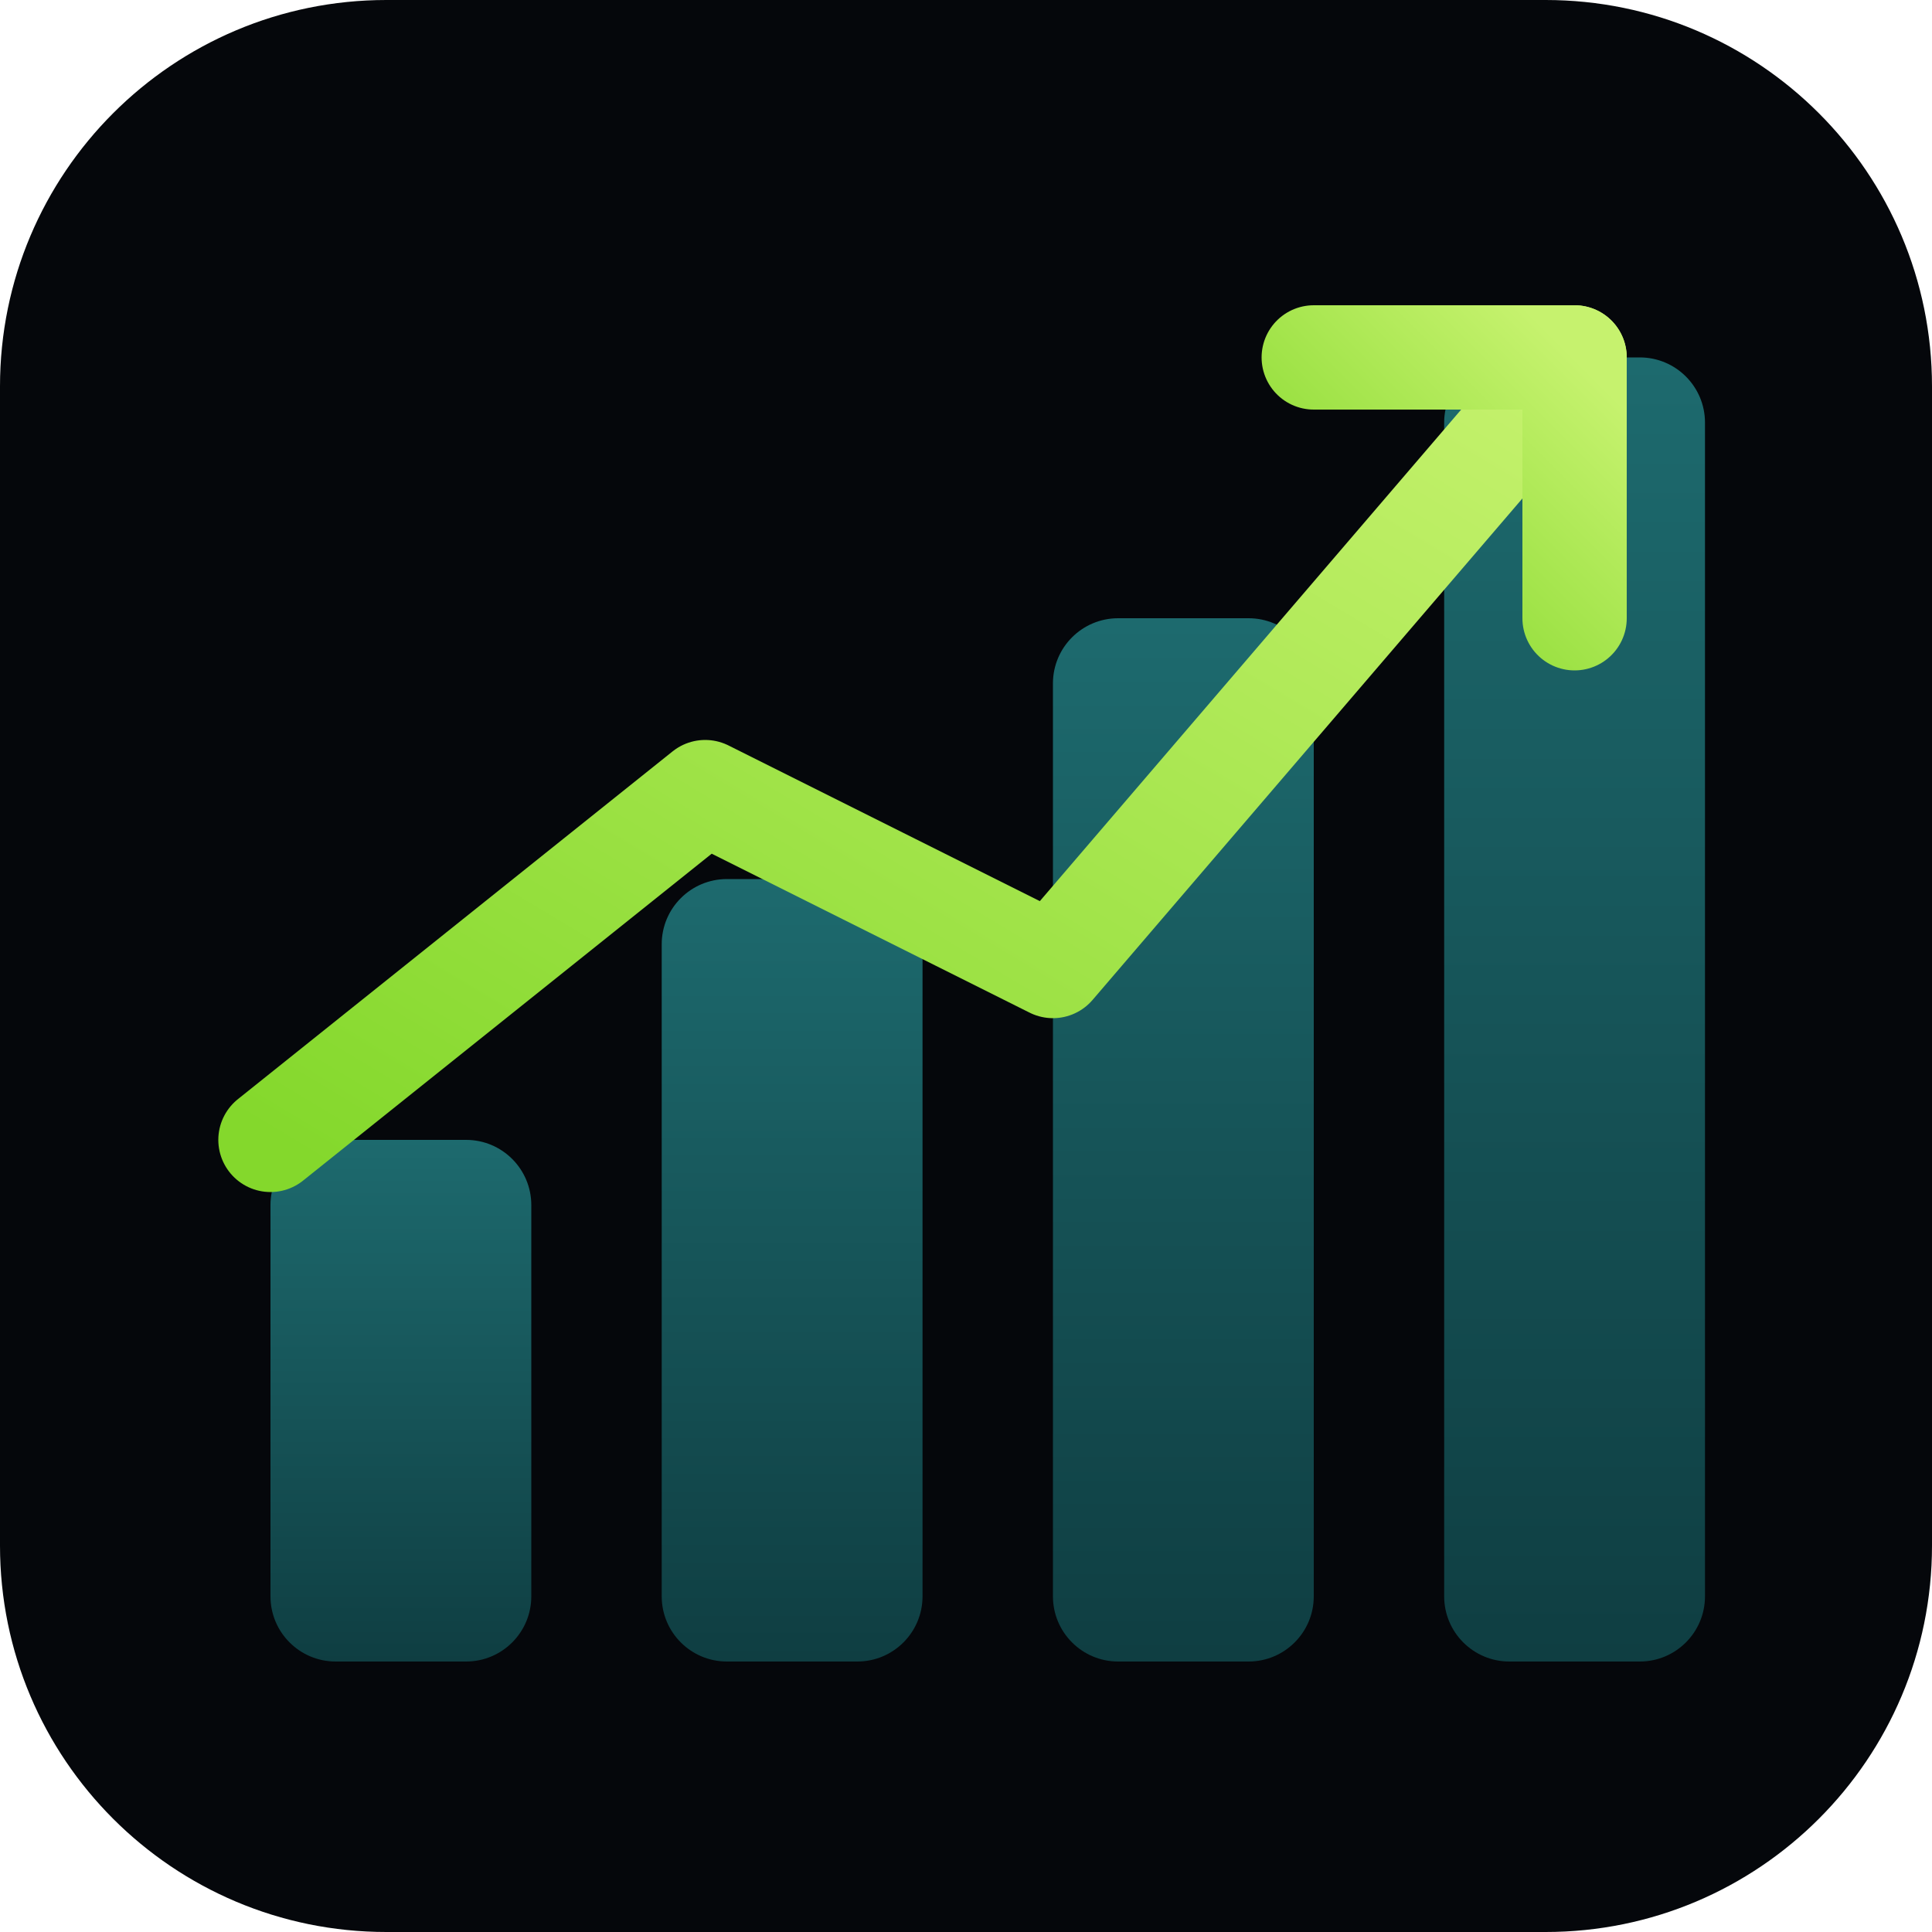
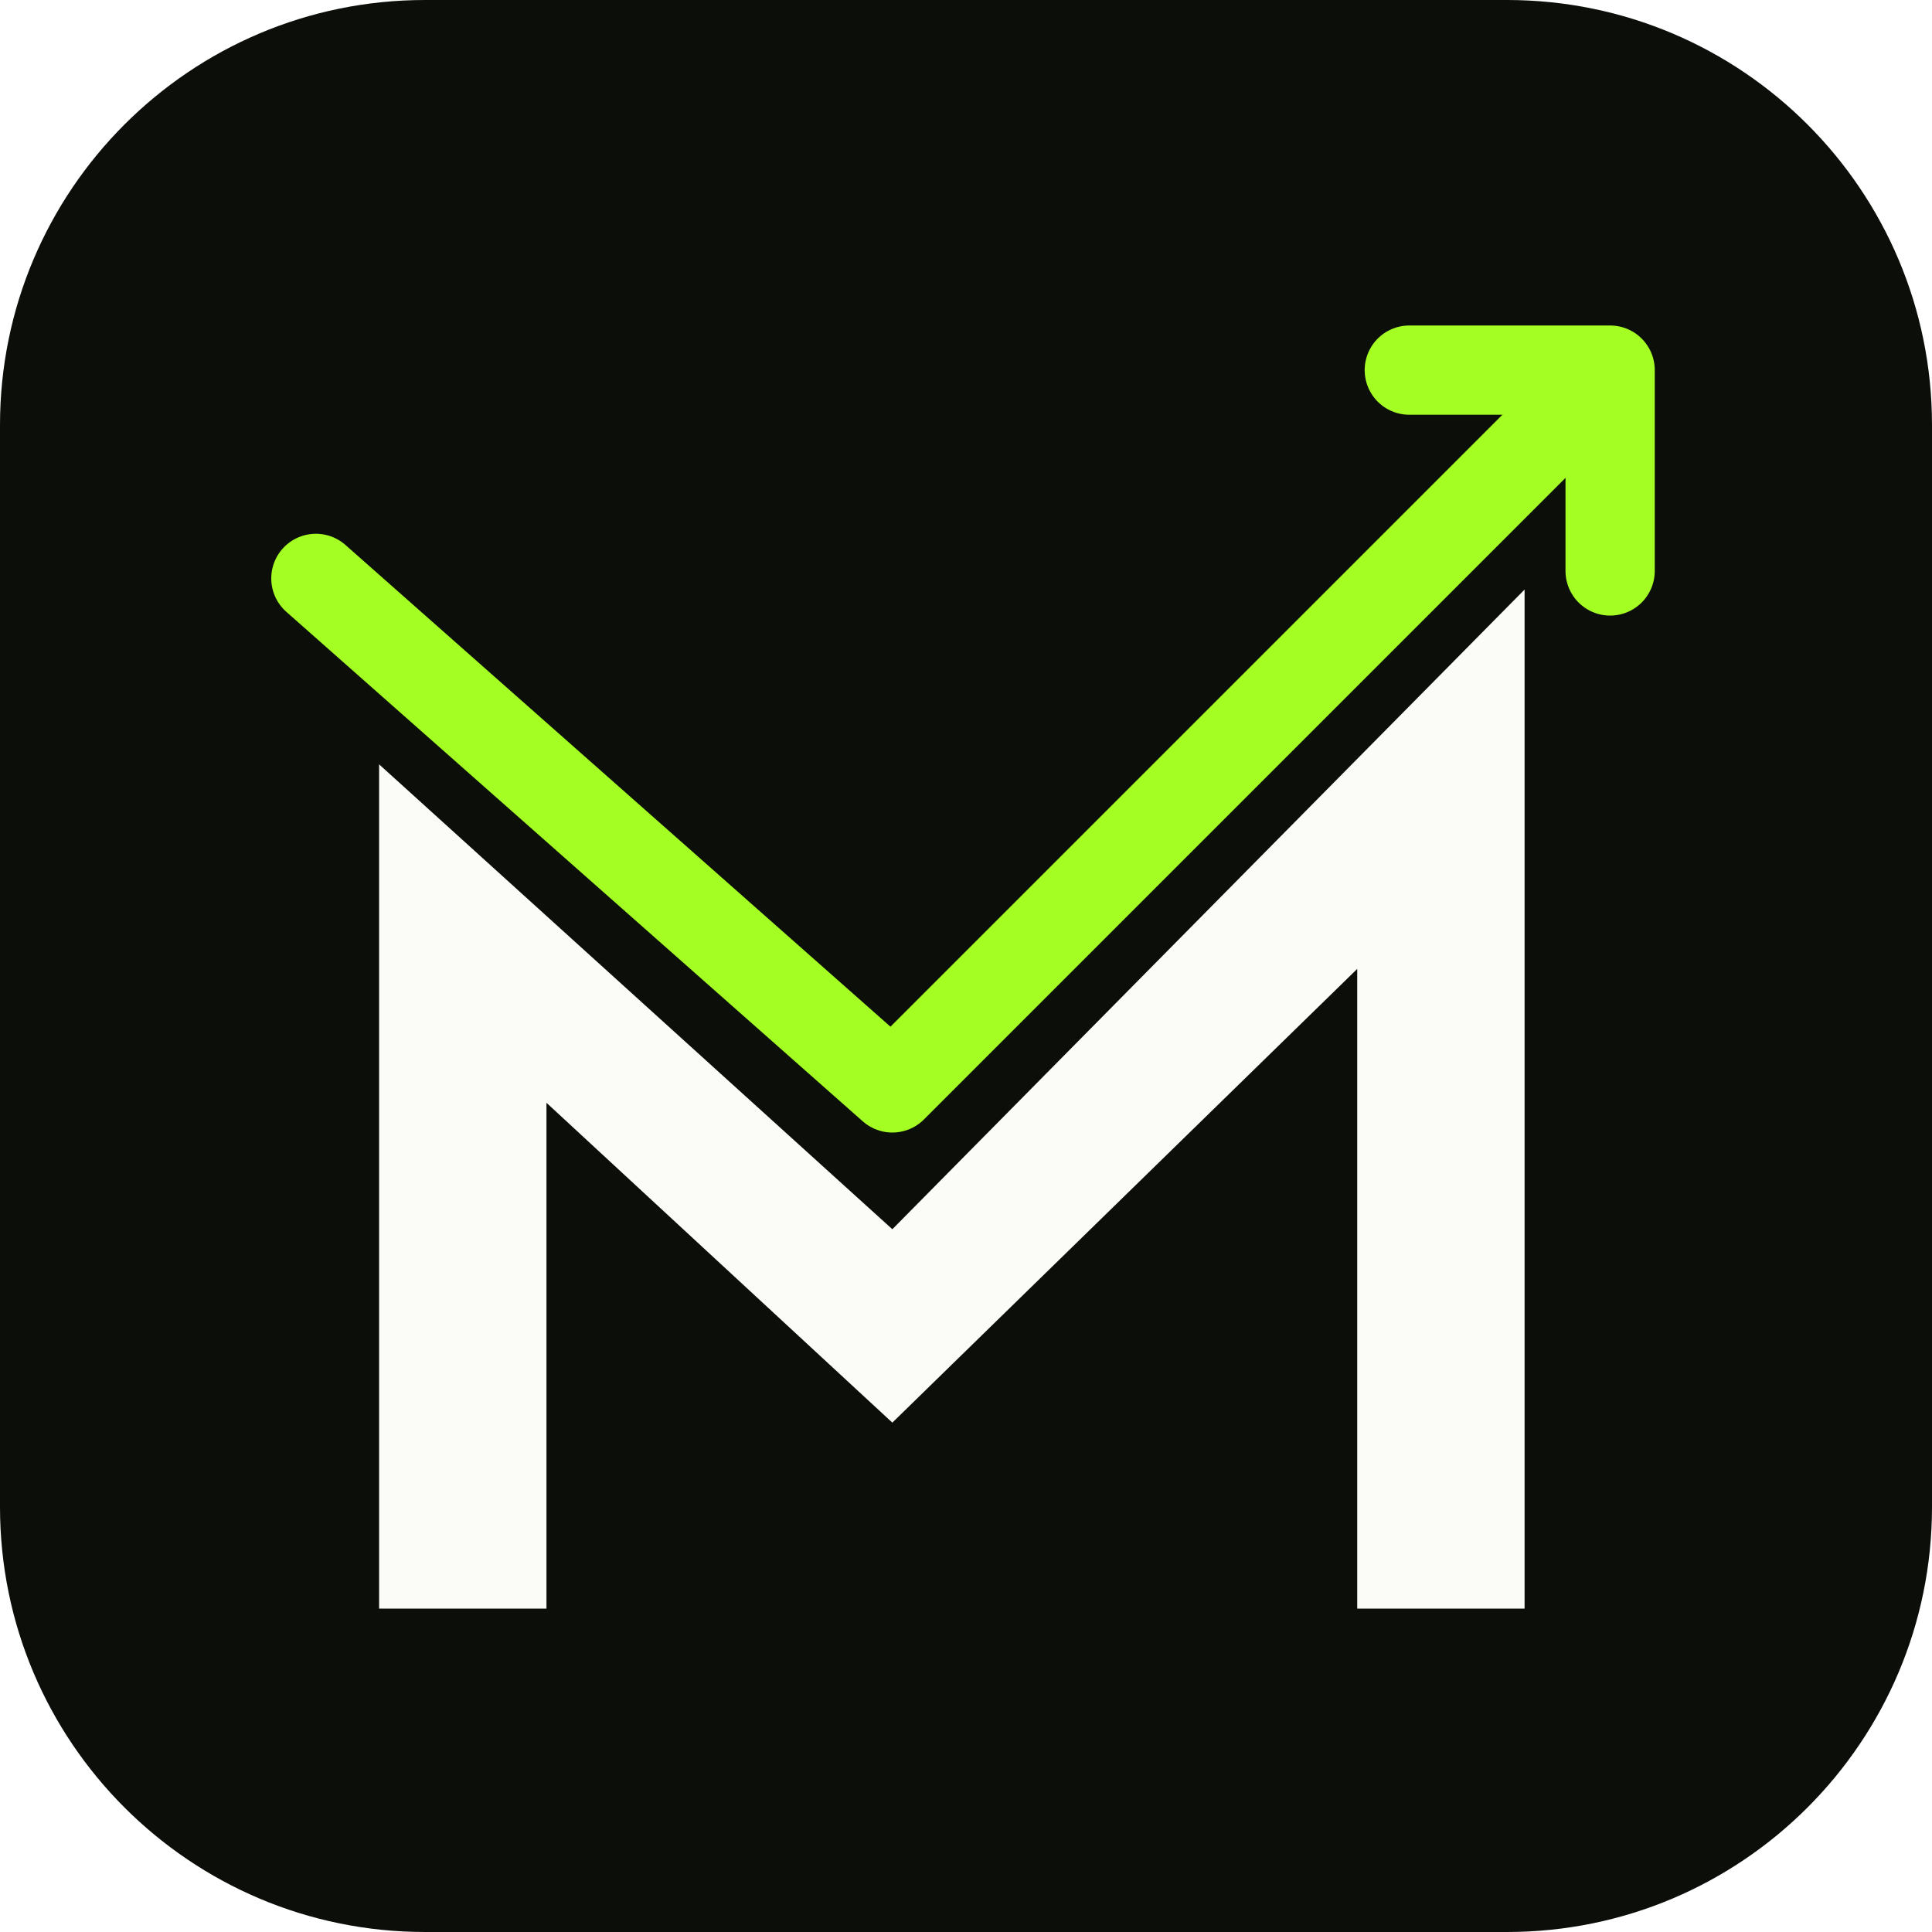
- <svg xmlns="http://www.w3.org/2000/svg" viewBox="0 0 40 40">
-   <defs>
-     <linearGradient id="tb-lime" x1="0" y1="1" x2="1" y2="0">
-       <stop offset="0" stop-color="#84D82C" />
-       <stop offset="1" stop-color="#C6F26E" />
-     </linearGradient>
-     <linearGradient id="tb-teal" x1="0" y1="0" x2="0" y2="1">
-       <stop offset="0" stop-color="#1D6A6E" />
-       <stop offset="1" stop-color="#0F3E42" />
-     </linearGradient>
-   </defs>
-   <rect width="40" height="40" rx="8" fill="#05070B" />
-   <g transform="translate(2 2) scale(0.9)">
-     <rect x="4" y="24" width="6" height="12" rx="1.5" fill="url(#tb-teal)" />
-     <rect x="13" y="18" width="6" height="18" rx="1.5" fill="url(#tb-teal)" />
-     <rect x="22" y="12" width="6" height="24" rx="1.5" fill="url(#tb-teal)" />
-     <rect x="31" y="6" width="6" height="30" rx="1.5" fill="url(#tb-teal)" />
-     <path d="M4 24 L14 16 L22 20 L34 6" stroke="url(#tb-lime)" stroke-width="2.4" stroke-linecap="round" stroke-linejoin="round" fill="none" />
-     <path d="M34 6 L34 12 M34 6 L28 6" stroke="url(#tb-lime)" stroke-width="2.4" stroke-linecap="round" fill="none" />
+ <svg xmlns="http://www.w3.org/2000/svg" viewBox="0 0 200 200">
+   <rect width="200" height="200" rx="44" fill="#0C0E0A" />
+   <g transform="translate(25 31) scale(0.385)">
+     <path fill="#FBFCF8" d="M37 125 L175 250 L345 78 L345 352 L300 352 L300 180 L175 302 L82 216 L82 352 L37 352 Z" />
+     <g fill="none" stroke="#A4FE24" stroke-width="24" stroke-linecap="round" stroke-linejoin="round">
+       <path d="M20 75 L175 212 L360 27" />
+       <path d="M314 19 L368 19 L368 73" />
+     </g>
  </g>
</svg>
